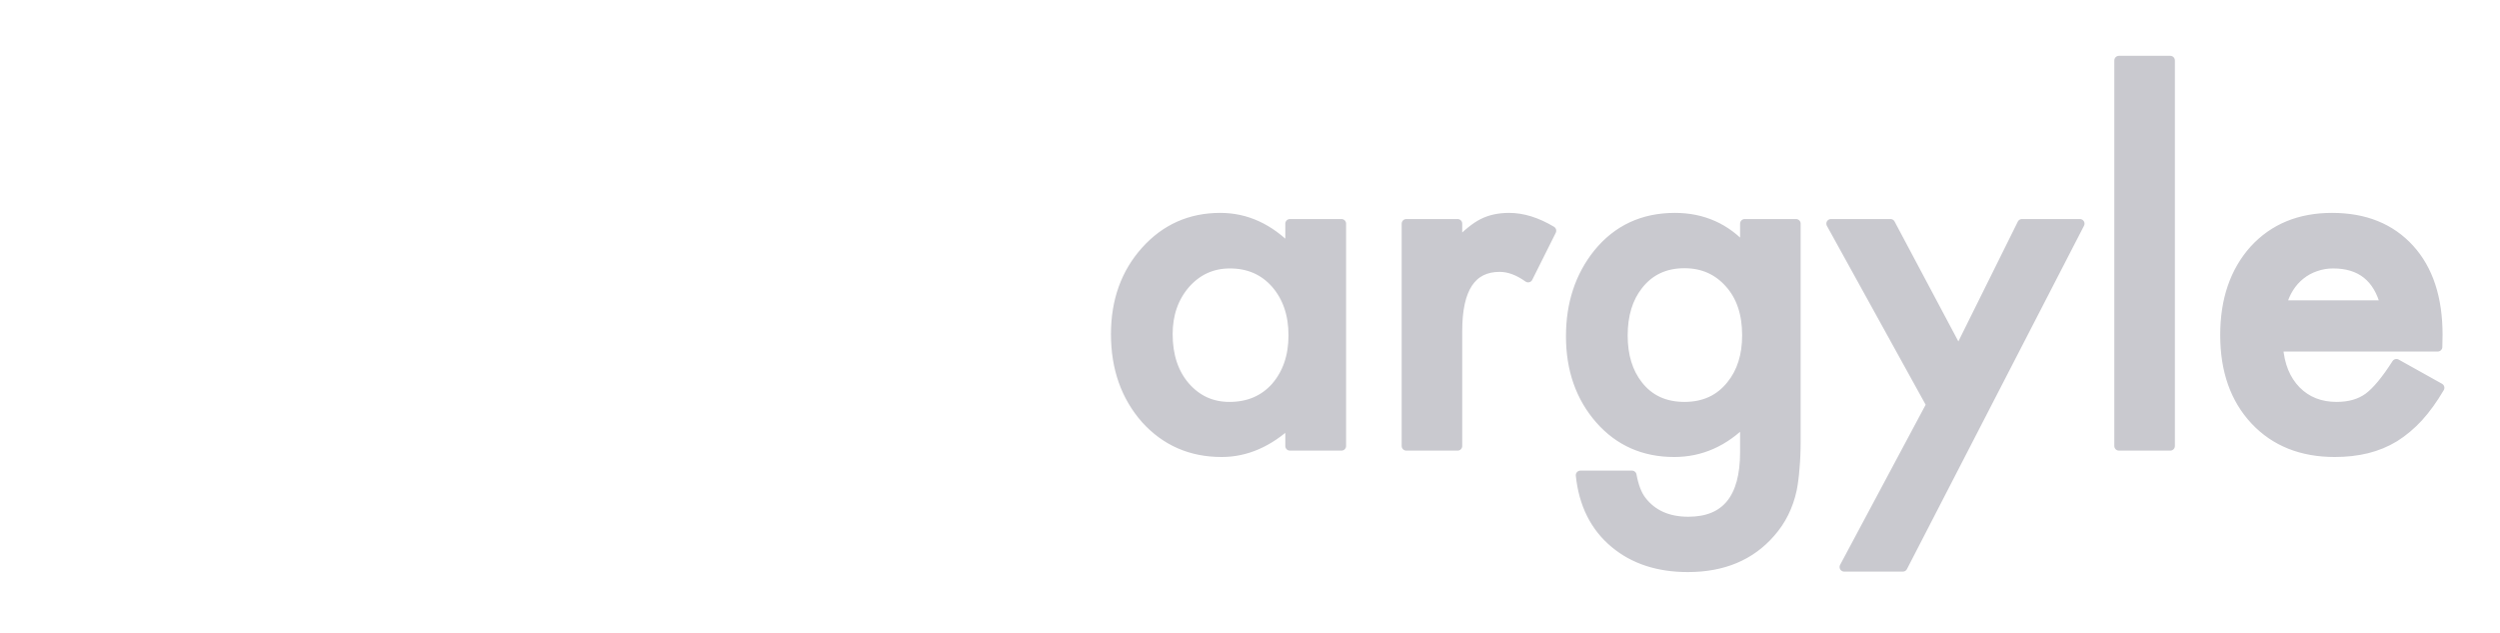
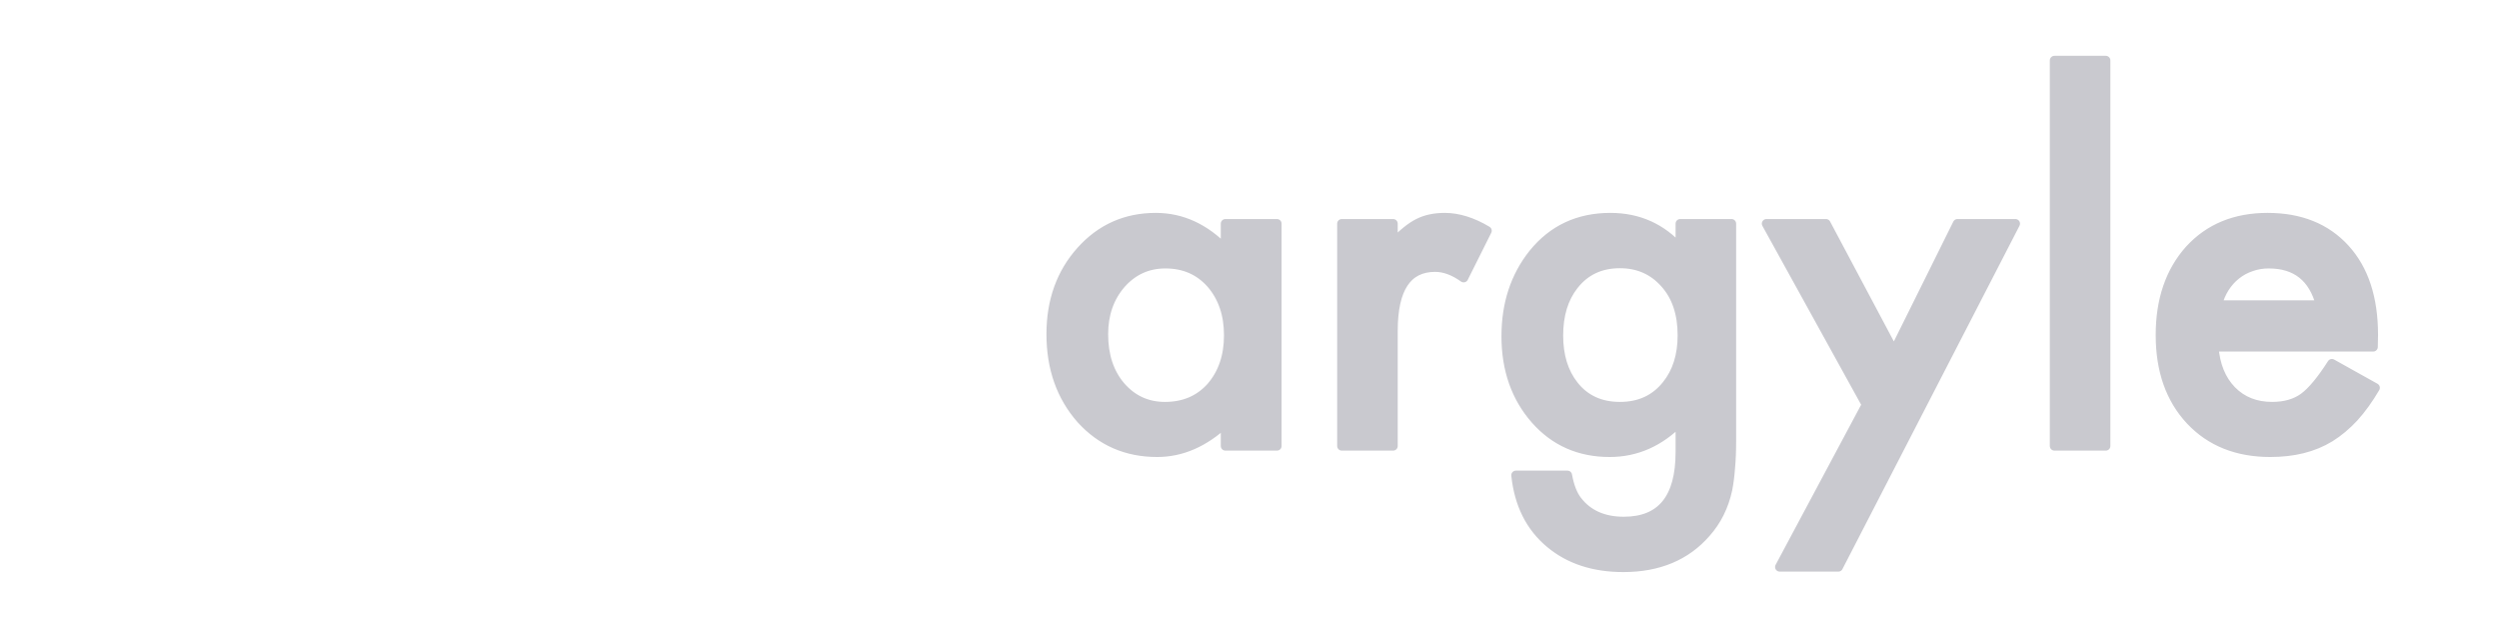
<svg xmlns="http://www.w3.org/2000/svg" xmlns:xlink="http://www.w3.org/1999/xlink" width="261" height="66" viewBox="0.35 0.29 307.749 66.239" fill="none" version="1.1" id="svg4">
  <defs />
  <symbol id="logo-symbol-wordmark">
    <g transform-origin="42.282px 30.365px" transform="matrix(0, -2.027412, 3.469915, 0, 14.25186, 2.634686)">
      <g transform="matrix(0.707107, 0.707107, -0.707107, 0.707107, -42.71835, -74.63487)" transform-origin="85px 105px">
        <rect x="74.643" y="94.643" width="10" height="10" fill="url('#gradient-0-9')" />
        <rect x="85.61" y="94.39" width="10" height="10" fill="url('#gradient-0-10')" />
        <rect x="74.39" y="105.61" width="10" height="10" fill="url('#gradient-0-11')" />
        <rect x="85.357" y="105.357" width="10" height="10" fill="url('#gradient-0-12')" />
        <line fill="#c9c9cf" stroke="#c9c9cf" stroke-width="0.25px" stroke-linecap="round" x1="90.374" y1="92.285" x2="90.361" y2="118.412" />
        <line fill="#c9c9cf" stroke="#c9c9cf" stroke-width="0.25px" stroke-linecap="round" transform-box="fill-box" transform-origin="50% 50%" x1="79.658" y1="91.628" x2="79.645" y2="117.755" />
        <line fill="#c9c9cf" stroke="#c9c9cf" stroke-width="0.25px" stroke-linecap="round" transform-origin="104.712px 91.739px" x1="97.71" y1="99.647" x2="71.583" y2="99.66" />
        <line fill="#c9c9cf" stroke="#c9c9cf" stroke-width="0.25px" stroke-linecap="round" transform-origin="105.415px 102.452px" x1="98.413" y1="110.36" x2="72.286" y2="110.373" />
      </g>
    </g>
-     <path d="M 143.173 21.412 L 148.77 21.412 L 148.77 45.531 L 143.173 45.531 L 143.173 43.006 C 140.878 45.152 138.411 46.224 135.769 46.224 C 132.435 46.224 129.678 45.02 127.499 42.61 C 125.336 40.15 124.255 37.08 124.255 33.398 C 124.255 29.783 125.336 26.77 127.499 24.359 C 129.662 21.949 132.369 20.745 135.621 20.745 C 138.427 20.745 140.945 21.9 143.173 24.211 L 143.173 21.412 Z M 129.95 33.398 C 129.95 35.709 130.569 37.591 131.807 39.043 C 133.079 40.513 134.68 41.248 136.611 41.248 C 138.675 41.248 140.342 40.538 141.613 39.118 C 142.885 37.648 143.52 35.784 143.52 33.522 C 143.52 31.26 142.885 29.394 141.613 27.926 C 140.342 26.489 138.691 25.771 136.66 25.771 C 134.746 25.771 133.145 26.497 131.856 27.95 C 130.586 29.42 129.95 31.235 129.95 33.398 Z M 155.802 21.412 L 161.373 21.412 L 161.373 23.567 C 162.396 22.494 163.305 21.76 164.097 21.363 C 164.906 20.95 165.864 20.745 166.969 20.745 C 168.439 20.745 169.974 21.223 171.575 22.18 L 169.025 27.281 C 167.968 26.522 166.936 26.143 165.93 26.143 C 162.893 26.143 161.373 28.437 161.373 33.027 L 161.373 45.531 L 155.802 45.531 L 155.802 21.412 Z M 198.096 44.961 C 198.096 46.101 198.055 47.1 197.972 47.958 C 197.906 48.833 197.806 49.6 197.674 50.26 C 197.278 52.077 196.503 53.637 195.347 54.941 C 193.168 57.451 190.172 58.705 186.358 58.705 C 183.139 58.705 180.49 57.838 178.41 56.105 C 176.264 54.322 175.025 51.853 174.695 48.701 L 180.292 48.701 C 180.507 49.89 180.861 50.806 181.356 51.45 C 182.512 52.951 184.196 53.703 186.407 53.703 C 190.485 53.703 192.524 51.202 192.524 46.2 L 192.524 42.832 C 190.312 45.093 187.762 46.224 184.873 46.224 C 181.588 46.224 178.896 45.036 176.801 42.659 C 174.687 40.249 173.63 37.236 173.63 33.621 C 173.63 30.104 174.613 27.116 176.577 24.657 C 178.691 22.048 181.48 20.745 184.947 20.745 C 187.985 20.745 190.511 21.876 192.524 24.137 L 192.524 21.412 L 198.096 21.412 L 198.096 44.961 Z M 192.747 33.522 C 192.747 31.178 192.12 29.304 190.865 27.901 C 189.594 26.464 187.968 25.747 185.987 25.747 C 183.874 25.747 182.206 26.531 180.985 28.099 C 179.879 29.502 179.326 31.317 179.326 33.546 C 179.326 35.742 179.879 37.542 180.985 38.944 C 182.19 40.48 183.858 41.248 185.987 41.248 C 188.117 41.248 189.8 40.472 191.039 38.92 C 192.177 37.516 192.747 35.718 192.747 33.522 Z M 212.73 41.05 L 201.884 21.412 L 208.347 21.412 L 215.726 35.28 L 222.611 21.412 L 228.9 21.412 L 209.685 58.655 L 203.321 58.655 L 212.73 41.05 Z M 238.706 3.708 L 238.706 45.531 L 233.134 45.531 L 233.134 3.708 L 238.706 3.708 Z M 267.727 34.785 L 250.443 34.785 C 250.592 36.766 251.235 38.342 252.374 39.514 C 253.514 40.67 254.974 41.248 256.758 41.248 C 258.144 41.248 259.291 40.918 260.2 40.257 C 261.091 39.596 262.106 38.375 263.245 36.592 L 267.95 39.217 C 267.224 40.455 266.456 41.519 265.647 42.412 C 264.838 43.286 263.972 44.012 263.047 44.591 C 262.123 45.152 261.124 45.564 260.05 45.828 C 258.978 46.092 257.814 46.224 256.56 46.224 C 252.96 46.224 250.071 45.069 247.892 42.758 C 245.713 40.43 244.624 37.344 244.624 33.497 C 244.624 29.684 245.68 26.597 247.793 24.236 C 249.923 21.909 252.746 20.745 256.262 20.745 C 259.811 20.745 262.618 21.876 264.681 24.137 C 266.729 26.381 267.752 29.493 267.752 33.472 L 267.727 34.785 Z M 262.007 30.228 C 261.231 27.257 259.357 25.771 256.386 25.771 C 255.709 25.771 255.073 25.879 254.479 26.093 C 253.885 26.291 253.34 26.588 252.845 26.984 C 252.366 27.364 251.954 27.827 251.607 28.371 C 251.261 28.916 250.996 29.535 250.814 30.228 L 262.007 30.228 Z" id="text21" fill="#c9c9cf" stroke="#c9c9cf" stroke-linejoin="round" aria-label="argyle" />
+     <path d="M 136.173 21.412 L 141.77 21.412 L 141.77 45.531 L 136.173 45.531 L 136.173 43.006 C 133.878 45.152 131.411 46.224 128.769 46.224 C 125.435 46.224 122.678 45.02 120.499 42.61 C 118.336 40.15 117.255 37.08 117.255 33.398 C 117.255 29.783 118.336 26.77 120.499 24.359 C 122.662 21.949 125.369 20.745 128.621 20.745 C 131.427 20.745 133.945 21.9 136.173 24.211 L 136.173 21.412 Z M 122.95 33.398 C 122.95 35.709 123.569 37.591 124.807 39.043 C 126.079 40.513 127.68 41.248 129.611 41.248 C 131.675 41.248 133.342 40.538 134.613 39.118 C 135.885 37.648 136.52 35.784 136.52 33.522 C 136.52 31.26 135.885 29.394 134.613 27.926 C 133.342 26.489 131.691 25.771 129.66 25.771 C 127.746 25.771 126.145 26.497 124.856 27.95 C 123.586 29.42 122.95 31.235 122.95 33.398 Z M 148.802 21.412 L 154.373 21.412 L 154.373 23.567 C 155.396 22.494 156.305 21.76 157.097 21.363 C 157.906 20.95 158.864 20.745 159.969 20.745 C 161.439 20.745 162.974 21.223 164.575 22.18 L 162.025 27.281 C 160.968 26.522 159.936 26.143 158.93 26.143 C 155.893 26.143 154.373 28.437 154.373 33.027 L 154.373 45.531 L 148.802 45.531 L 148.802 21.412 Z M 191.096 44.961 C 191.096 46.101 191.055 47.1 190.972 47.958 C 190.906 48.833 190.806 49.6 190.674 50.26 C 190.278 52.077 189.503 53.637 188.347 54.941 C 186.168 57.451 183.172 58.705 179.358 58.705 C 176.139 58.705 173.49 57.838 171.41 56.105 C 169.264 54.322 168.025 51.853 167.695 48.701 L 173.292 48.701 C 173.507 49.89 173.861 50.806 174.356 51.45 C 175.512 52.951 177.196 53.703 179.407 53.703 C 183.485 53.703 185.524 51.202 185.524 46.2 L 185.524 42.832 C 183.312 45.093 180.762 46.224 177.873 46.224 C 174.588 46.224 171.896 45.036 169.801 42.659 C 167.687 40.249 166.63 37.236 166.63 33.621 C 166.63 30.104 167.613 27.116 169.577 24.657 C 171.691 22.048 174.48 20.745 177.947 20.745 C 180.985 20.745 183.511 21.876 185.524 24.137 L 185.524 21.412 L 191.096 21.412 L 191.096 44.961 Z M 185.747 33.522 C 185.747 31.178 185.12 29.304 183.865 27.901 C 182.594 26.464 180.968 25.747 178.987 25.747 C 176.874 25.747 175.206 26.531 173.985 28.099 C 172.879 29.502 172.326 31.317 172.326 33.546 C 172.326 35.742 172.879 37.542 173.985 38.944 C 175.19 40.48 176.858 41.248 178.987 41.248 C 181.117 41.248 182.8 40.472 184.039 38.92 C 185.177 37.516 185.747 35.718 185.747 33.522 Z M 205.73 41.05 L 194.884 21.412 L 201.347 21.412 L 208.726 35.28 L 215.611 21.412 L 221.9 21.412 L 202.685 58.655 L 196.321 58.655 L 205.73 41.05 Z M 231.706 3.708 L 231.706 45.531 L 226.134 45.531 L 226.134 3.708 L 231.706 3.708 Z M 260.727 34.785 L 243.443 34.785 C 243.592 36.766 244.235 38.342 245.374 39.514 C 246.514 40.67 247.974 41.248 249.758 41.248 C 251.144 41.248 252.291 40.918 253.2 40.257 C 254.091 39.596 255.106 38.375 256.245 36.592 L 260.95 39.217 C 260.224 40.455 259.456 41.519 258.647 42.412 C 257.838 43.286 256.972 44.012 256.047 44.591 C 255.123 45.152 254.124 45.564 253.05 45.828 C 251.978 46.092 250.814 46.224 249.56 46.224 C 245.96 46.224 243.071 45.069 240.892 42.758 C 238.713 40.43 237.624 37.344 237.624 33.497 C 237.624 29.684 238.68 26.597 240.793 24.236 C 242.923 21.909 245.746 20.745 249.262 20.745 C 252.811 20.745 255.618 21.876 257.681 24.137 C 259.729 26.381 260.752 29.493 260.752 33.472 L 260.727 34.785 Z M 255.007 30.228 C 254.231 27.257 252.357 25.771 249.386 25.771 C 248.709 25.771 248.073 25.879 247.479 26.093 C 246.885 26.291 246.34 26.588 245.845 26.984 C 245.366 27.364 244.954 27.827 244.607 28.371 C 244.261 28.916 243.996 29.535 243.814 30.228 L 255.007 30.228 Z" id="text21" fill="#c9c9cf" stroke="#c9c9cf" stroke-linejoin="round" aria-label="argyle" />
    <defs id="defs5">
      <linearGradient id="gradient-0">
        <stop stop-color="#6364FF" offset="0" />
        <stop stop-color="#563ACC" offset="1" />
      </linearGradient>
      <linearGradient id="gradient-0-9" gradientUnits="userSpaceOnUse" x1="40.407" y1="97.4" x2="40.407" y2="107.4" gradientTransform="matrix(1, 0, 0, 1, 39.23712, -2.756915)" xlink:href="#gradient-0" />
      <linearGradient id="gradient-0-10" gradientUnits="userSpaceOnUse" x1="40.407" y1="97.4" x2="40.407" y2="107.4" gradientTransform="matrix(1, 0, 0, 1, 50.20425, -3.010692)" xlink:href="#gradient-0" />
      <linearGradient id="gradient-0-11" gradientUnits="userSpaceOnUse" x1="40.407" y1="97.4" x2="40.407" y2="107.4" gradientTransform="matrix(1, 0, 0, 1, 38.98334, 8.21022)" xlink:href="#gradient-0" />
      <linearGradient id="gradient-0-12" gradientUnits="userSpaceOnUse" x1="40.407" y1="97.4" x2="40.407" y2="107.4" gradientTransform="matrix(1, 0, 0, 1, 49.95047, 7.956444)" xlink:href="#gradient-0" />
    </defs>
  </symbol>
  <use id="use4" transform="matrix(1.134866, 0, 0, 1.134866, -3.281786, -2.269762)" transform-box="fill-box" xlink:href="#logo-symbol-wordmark" />
</svg>
